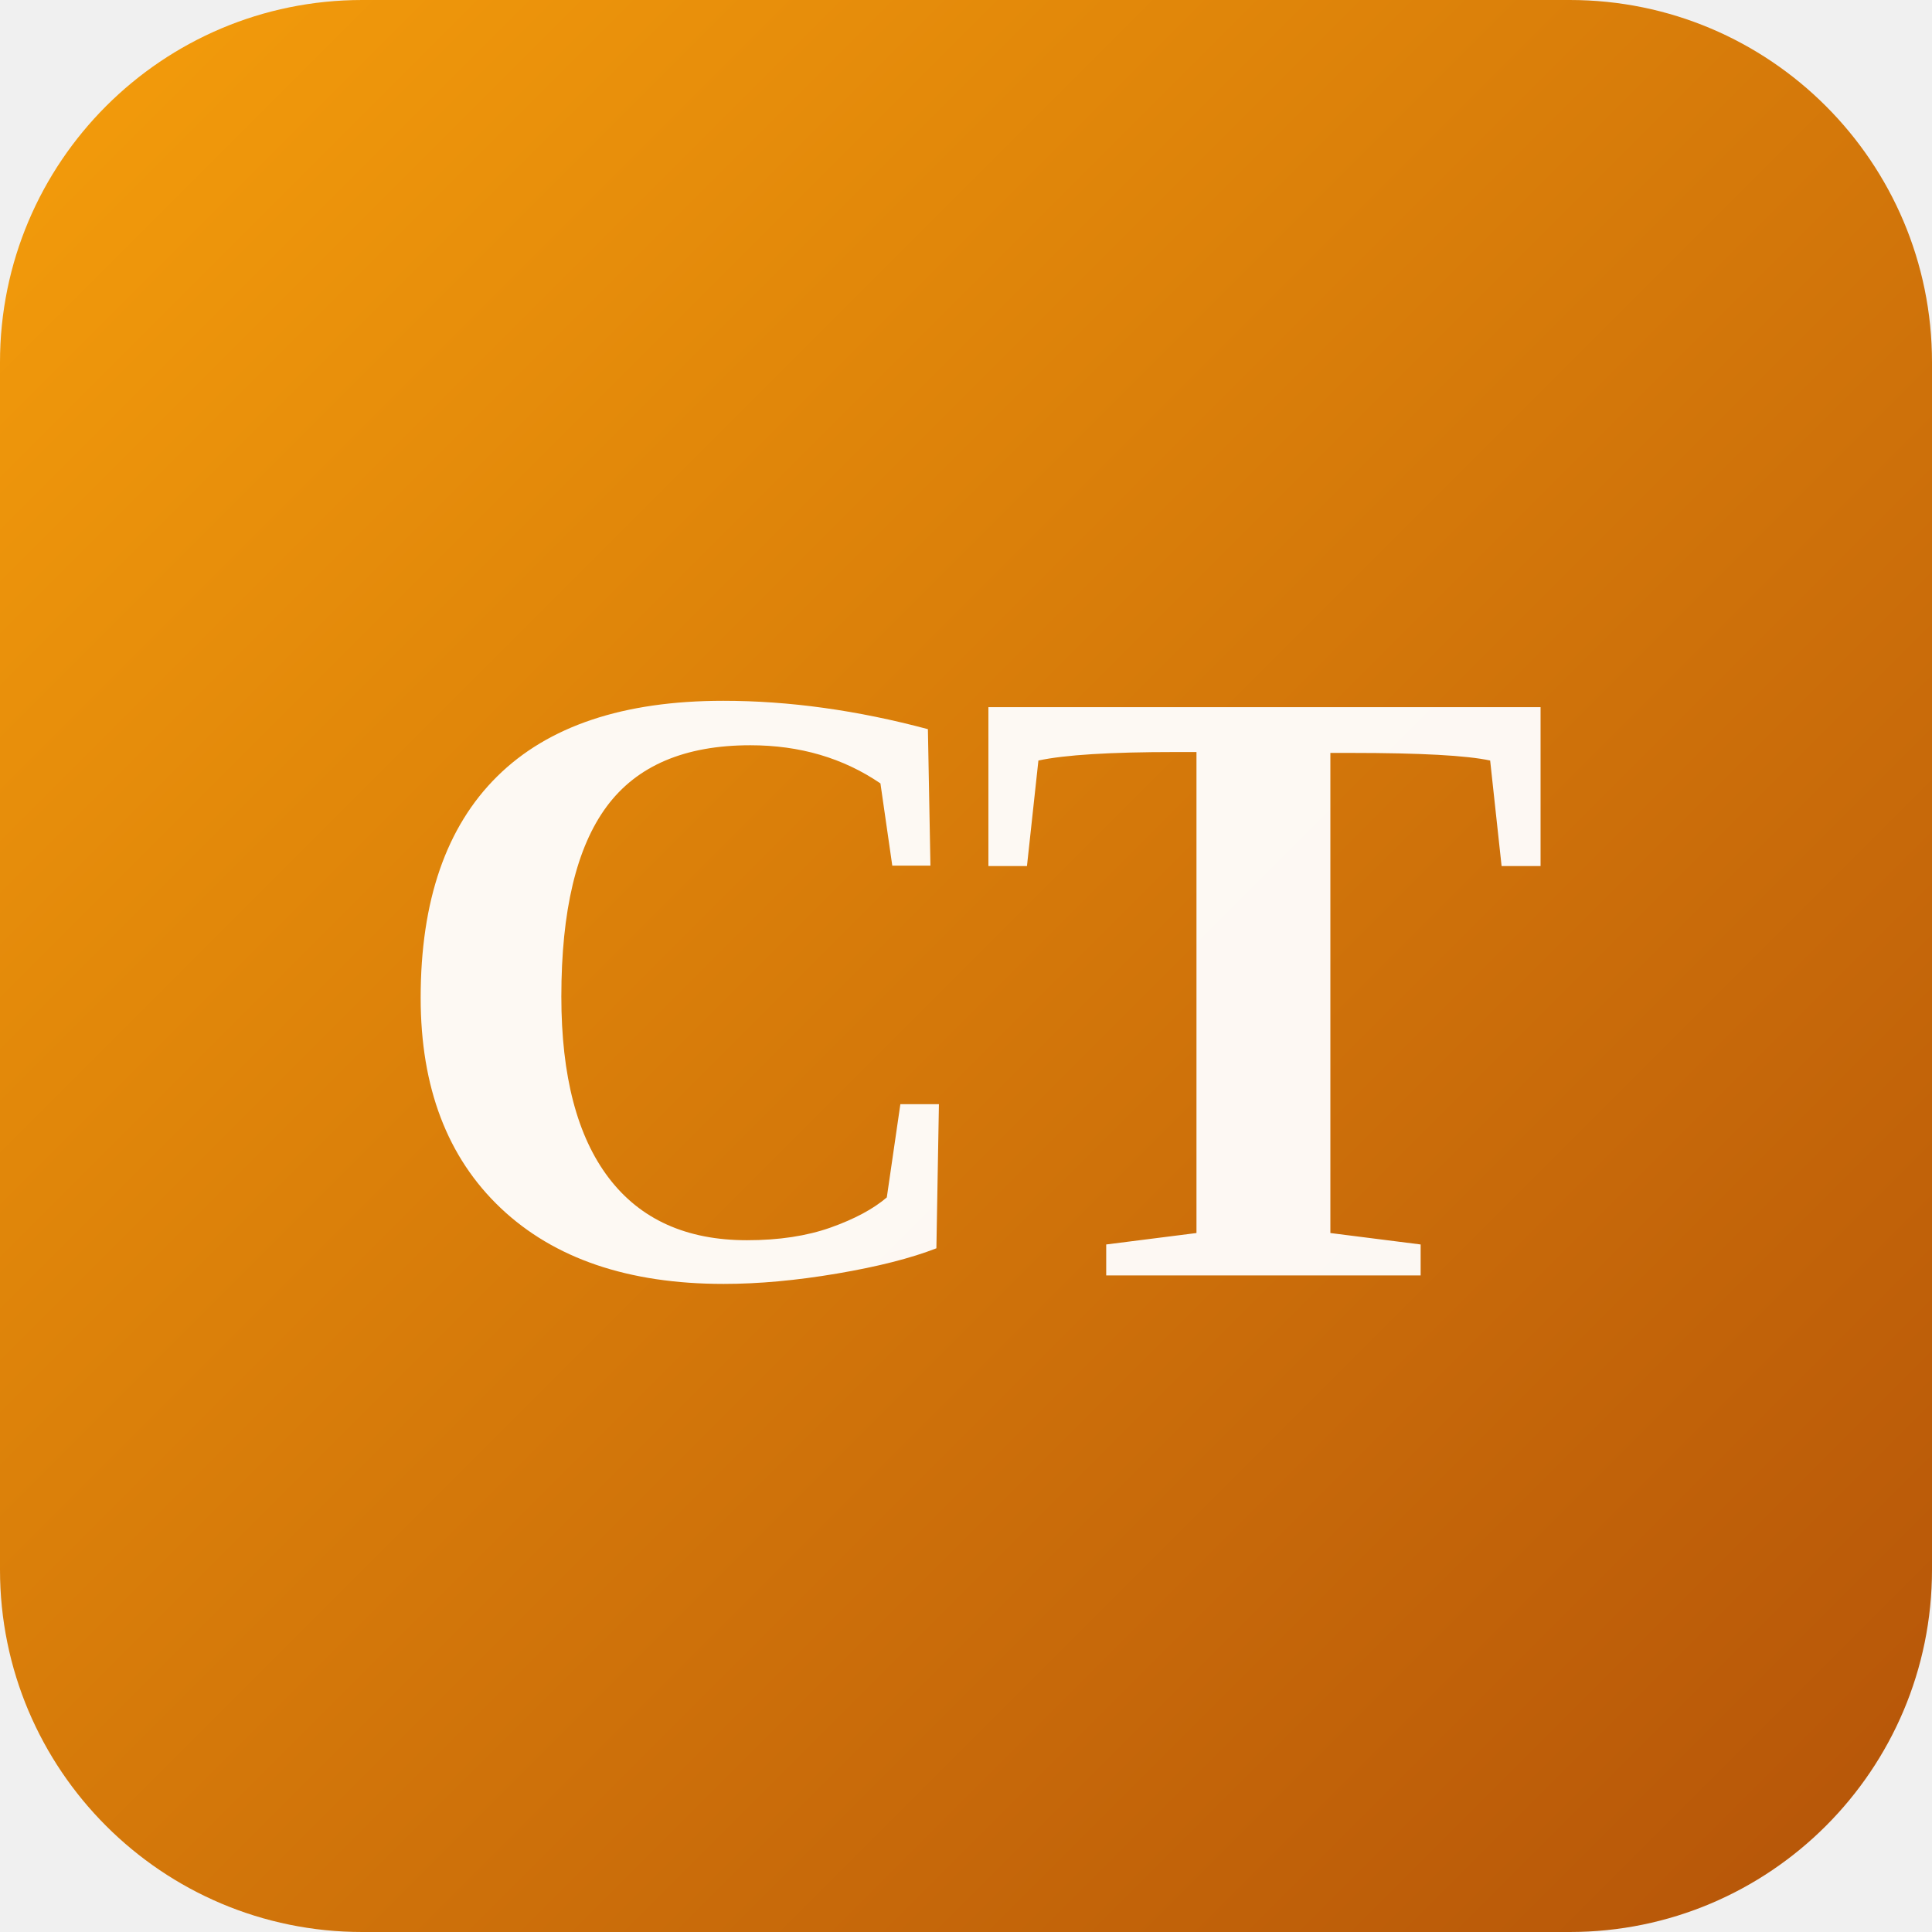
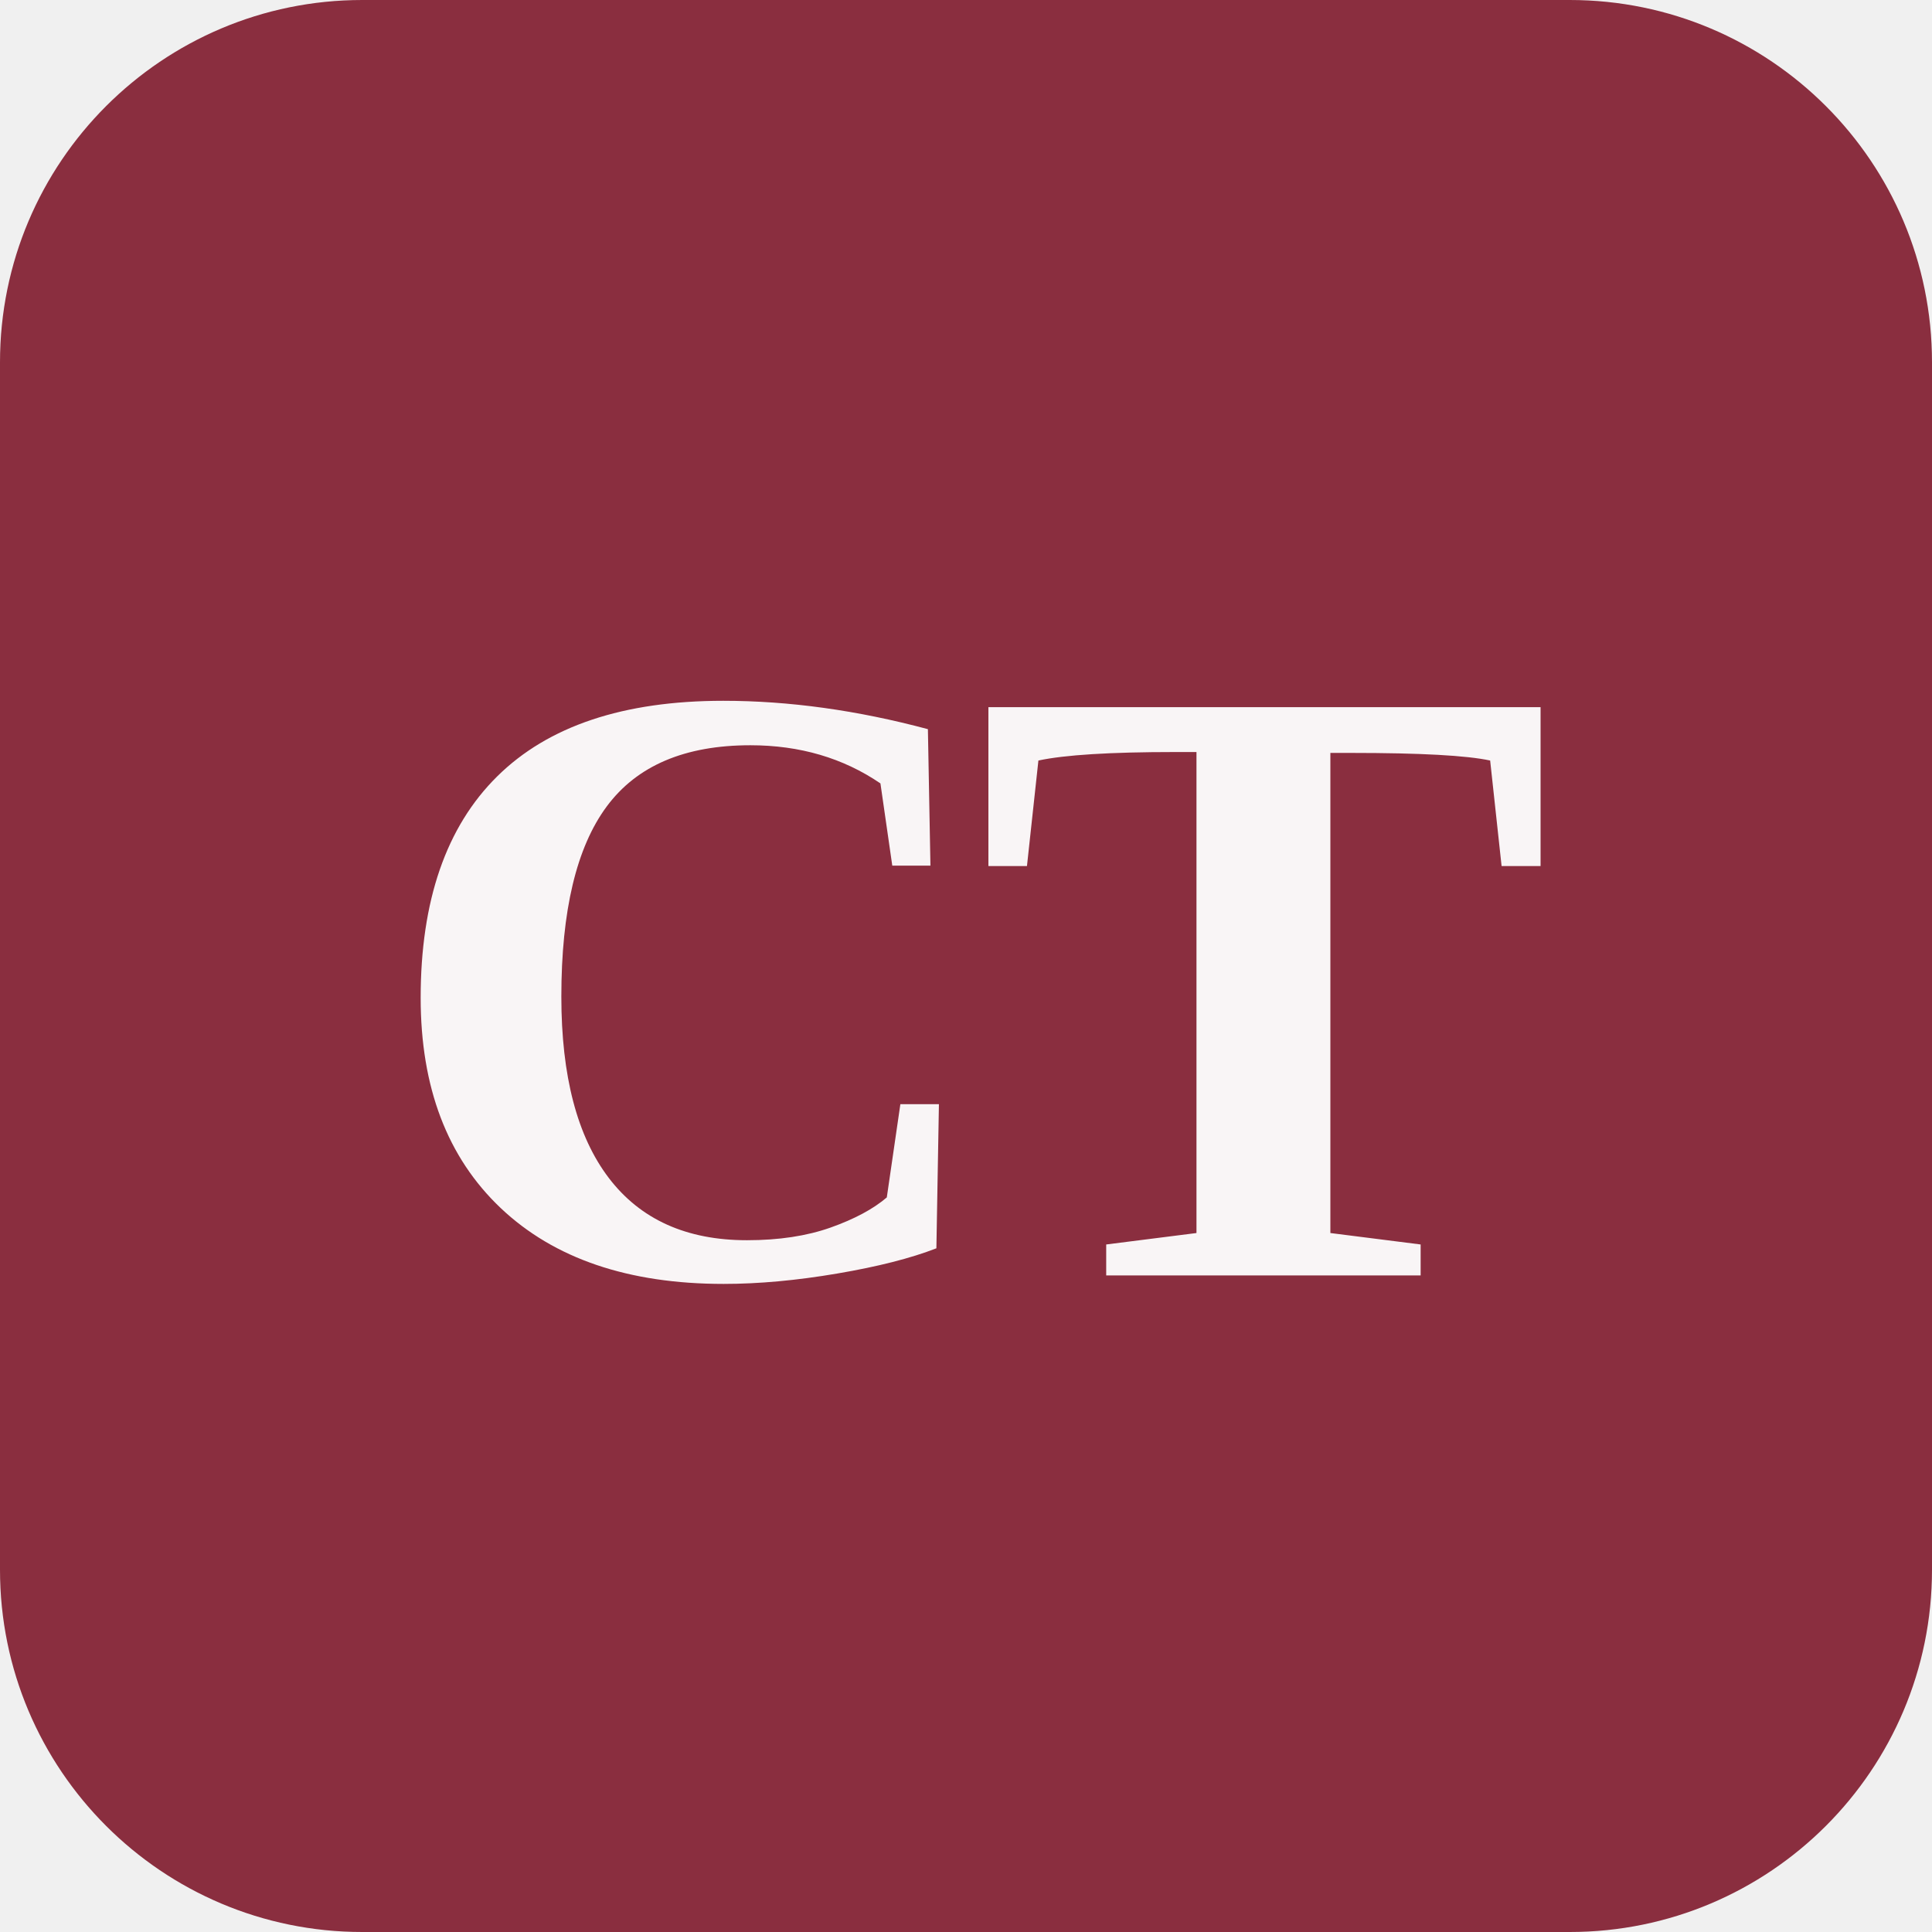
<svg xmlns="http://www.w3.org/2000/svg" viewBox="0 0 512 512">
-   <defs>
-     <linearGradient id="g" x1="0" y1="0" x2="1" y2="1">
-       <stop offset="0%" stop-color="#F59E0B" />
-       <stop offset="100%" stop-color="#B45309" />
-     </linearGradient>
-   </defs>
-   <rect width="512" height="512" rx="96" fill="url(#g)" />
+   <rect width="512" height="512" rx="96" fill="#8A2E3F" />
  <text x="256" y="338" font-family="Georgia, 'Times New Roman', serif" font-size="230" font-weight="700" text-anchor="middle" fill="#FFFFFF" opacity="0.95" letter-spacing="-8">CT</text>
</svg>
